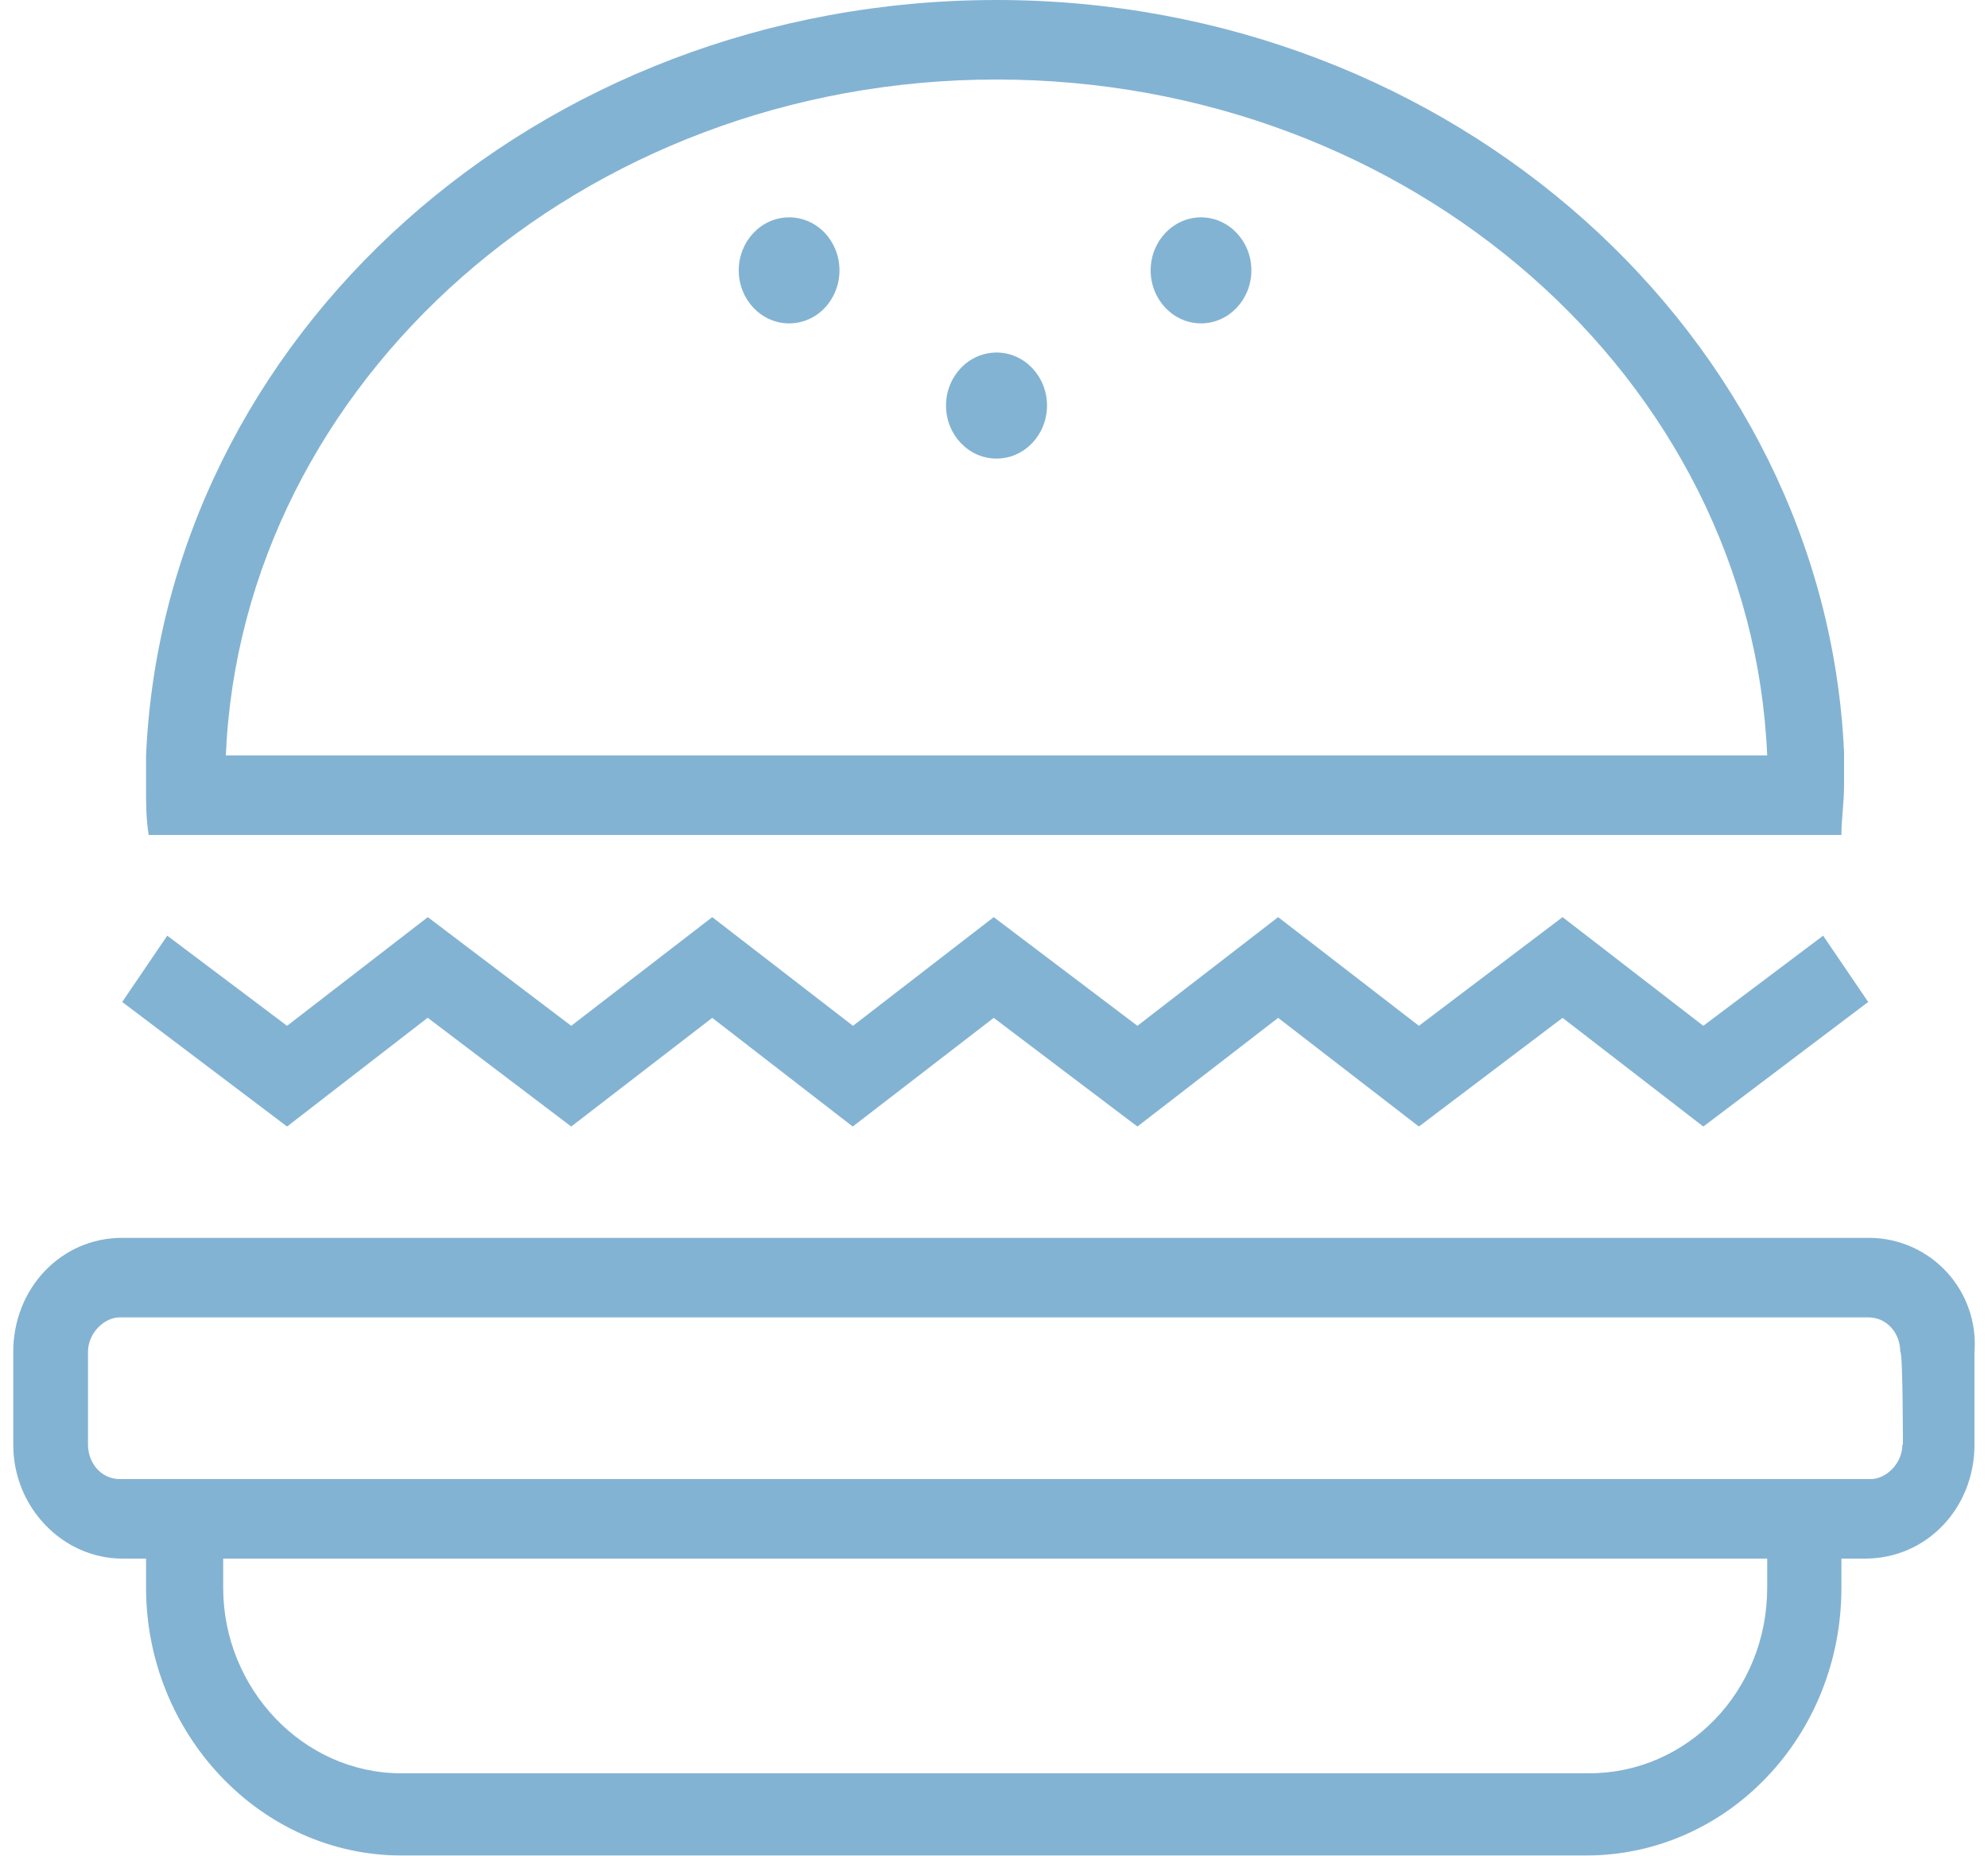
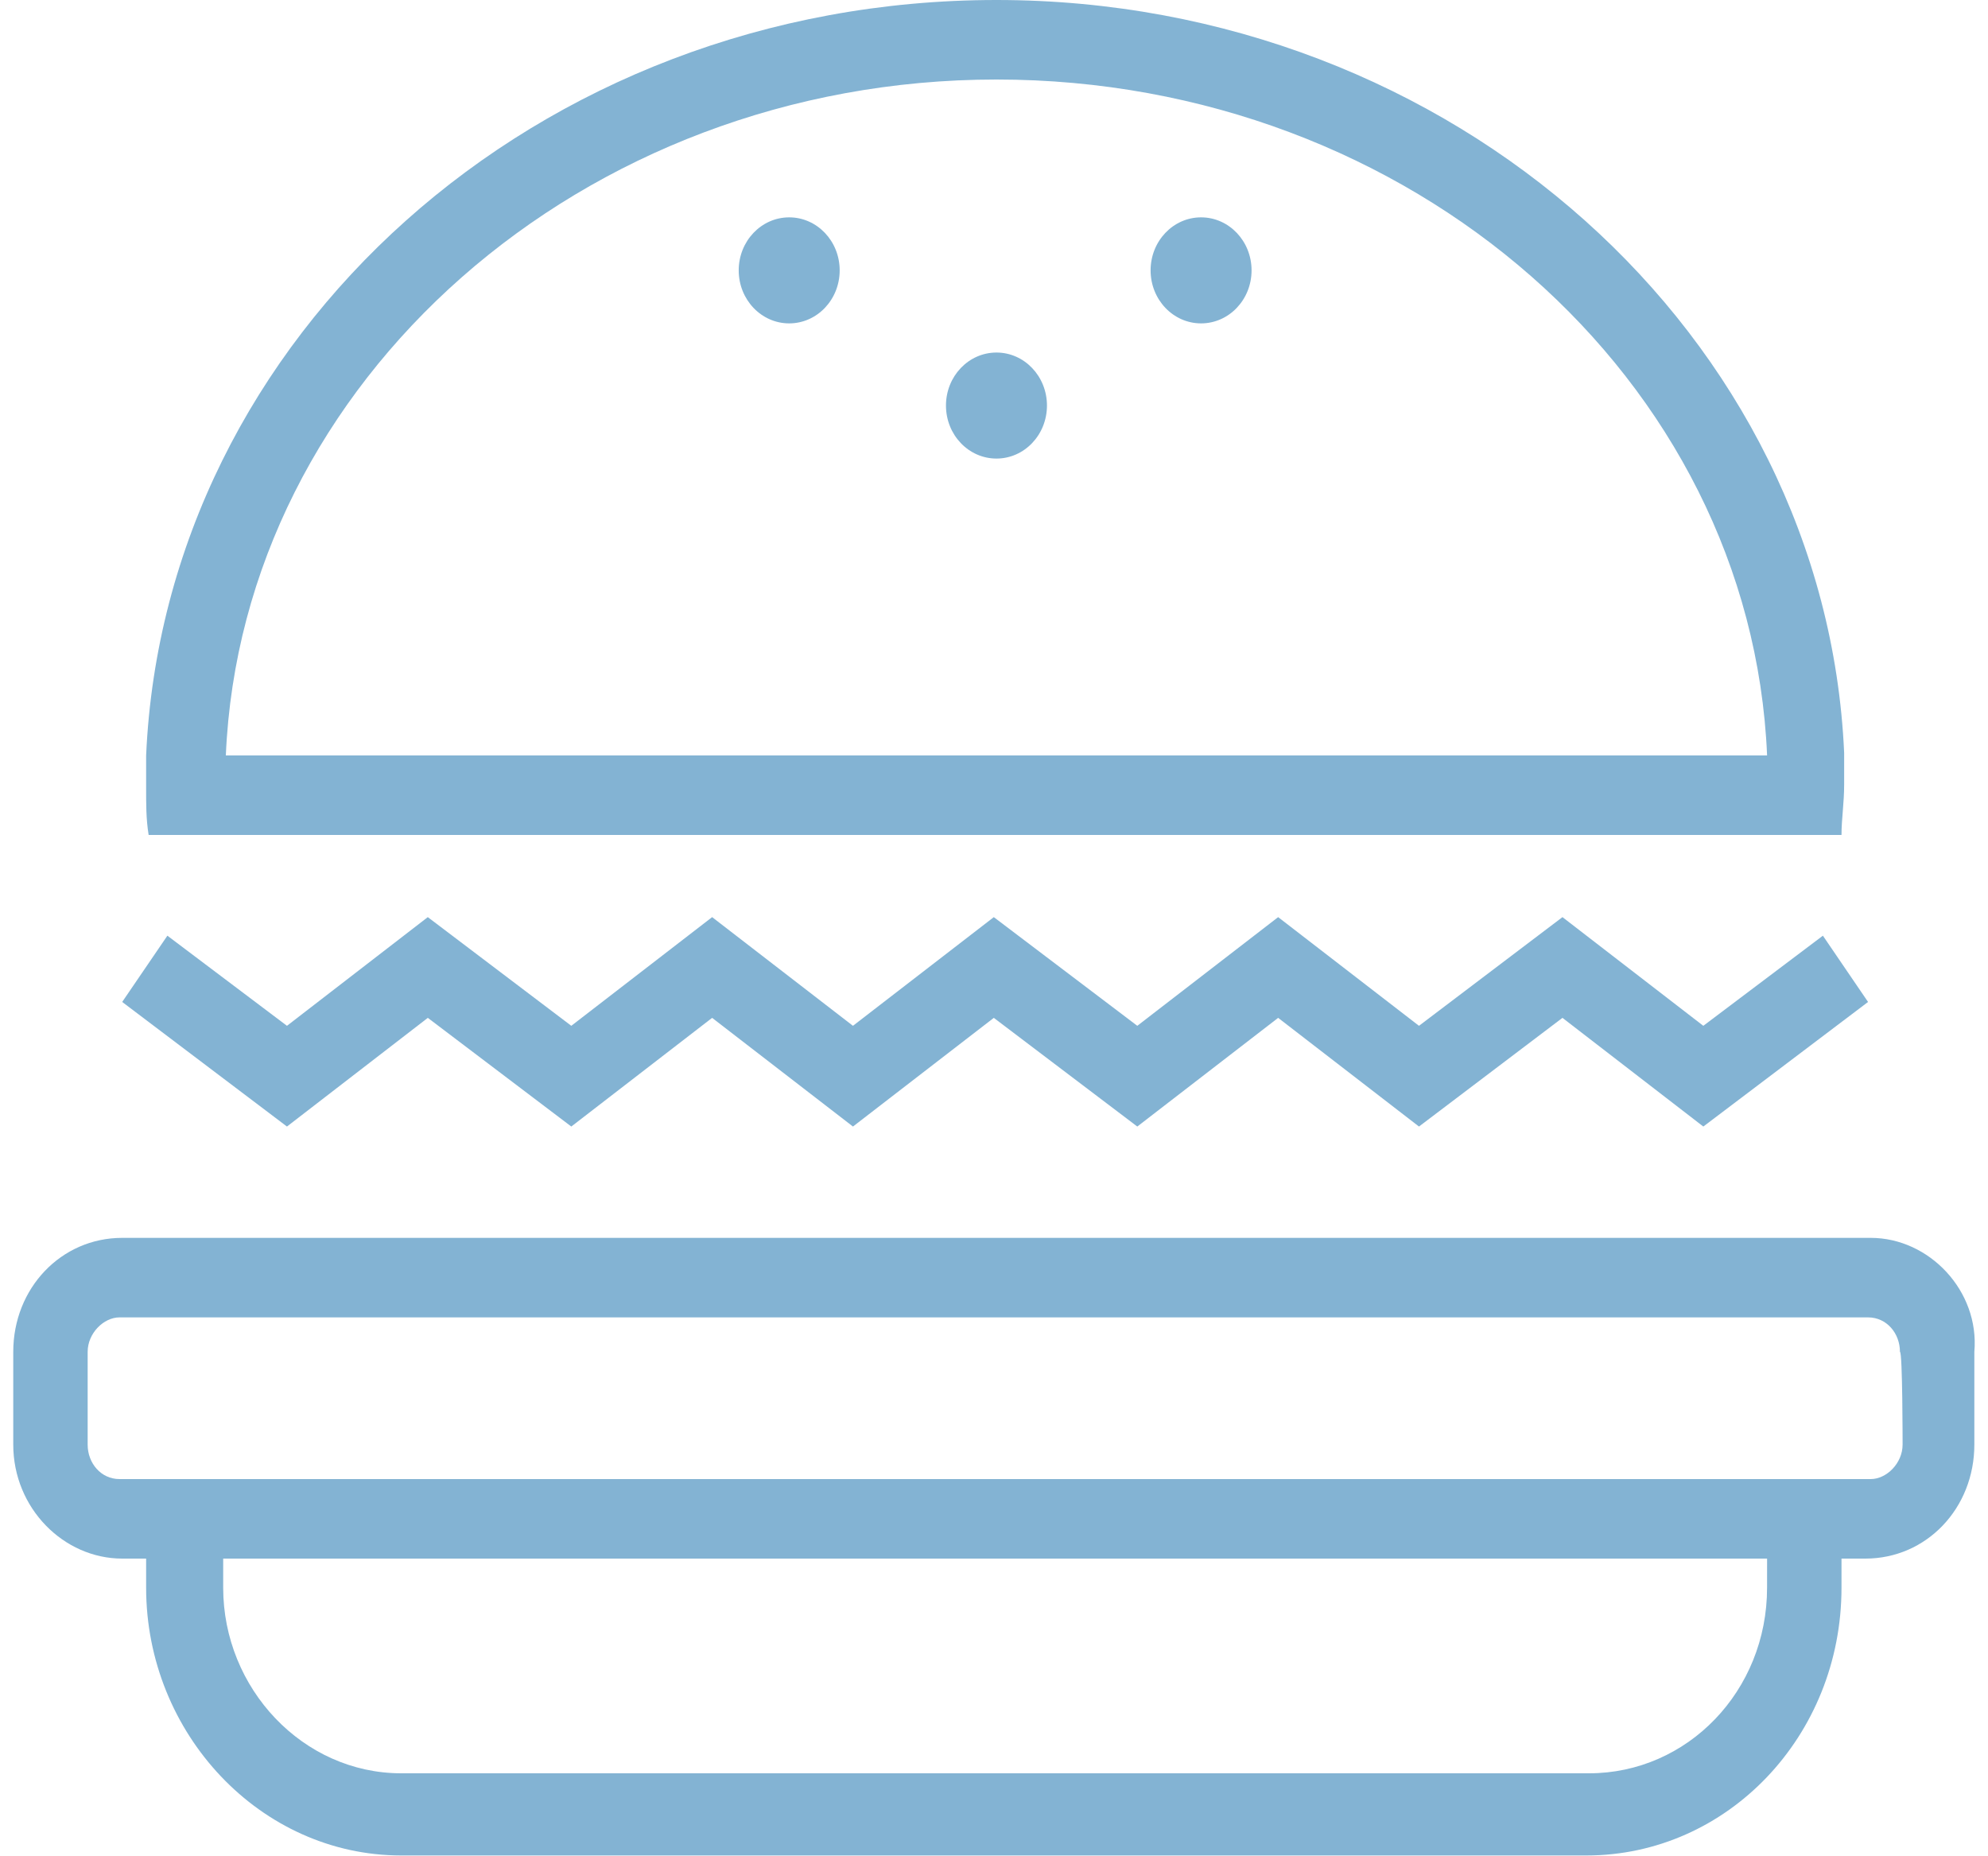
- <svg xmlns="http://www.w3.org/2000/svg" width="75" height="70" fill="none">
-   <path fill="#83B3D3" d="M70.58 46.7H4.6C2.31 46.7.5 48.6.5 51v3.5c0 2.4 1.9 4.3 4.11 4.3h.9v1.1c0 5.5 4.31 10.1 9.63 10.1h44.7c5.32 0 9.63-4.5 9.63-10.1v-1.1h.9c2.31 0 4.12-1.9 4.12-4.3V51a4 4 0 0 0-3.91-4.3Zm-3.91 13.2c0 3.9-3.01 7-6.72 7H15.14c-3.71 0-6.72-3.2-6.72-7v-1.1h58.25v1.1Zm5.1-5.4c0 .7-.6 1.3-1.2 1.3H4.52c-.7 0-1.2-.6-1.2-1.3V51c0-.7.6-1.3 1.2-1.3h65.97c.7 0 1.2.6 1.2 1.3.1 0 .1 3.5.1 3.5ZM16.14 38.4l5.41 4.1 5.32-4.1 5.3 4.1 5.32-4.1 5.42 4.1 5.31-4.1 5.31 4.1 5.42-4.1 5.31 4.1 6.22-4.7-1.7-2.5-4.52 3.4-5.31-4.1-5.42 4.1-5.31-4.1-5.31 4.1-5.42-4.1-5.31 4.1-5.31-4.1-5.32 4.1-5.41-4.1-5.31 4.1-4.52-3.4-1.7 2.5 6.22 4.7 5.3-4.1ZM8.52 31.5h60.95c0-.6.1-1.2.1-1.9v-1.2C68.87 12.7 54.84 0 37.6 0 20.25 0 6.21 12.7 5.51 28.5v1.2c0 .6 0 1.2.1 1.8h2.91ZM37.59 3c15.64 0 28.47 11.3 29.08 25.5H8.52C9.12 14.4 21.95 3 37.59 3Z" />
-   <path fill="#83B3D3" d="M37.6 17.3c1.05 0 1.9-.9 1.9-2s-.85-2-1.9-2c-1.06 0-1.91.9-1.91 2s.85 2 1.9 2ZM29.77 12.2c1.06 0 1.9-.9 1.9-2s-.84-2-1.9-2c-1.05 0-1.9.9-1.9 2s.85 2 1.9 2ZM45.31 12.2c1.05 0 1.9-.9 1.9-2s-.85-2-1.9-2c-1.05 0-1.9.9-1.9 2s.85 2 1.9 2Z" />
+ <svg xmlns="http://www.w3.org/2000/svg" width="75" height="70" fill="none" viewBox="0 0 75 70">
+   <path fill="#83b3d3" d="M70.576 46.7H4.61C2.305 46.7.5 48.6.5 51v3.5c0 2.4 1.905 4.3 4.11 4.3h.903v1.1c0 5.5 4.31 10.1 9.624 10.1h44.712c5.313 0 9.624-4.5 9.624-10.1v-1.1h.902c2.306 0 4.11-1.9 4.11-4.3V51c.201-2.3-1.704-4.3-3.91-4.3m-3.91 13.2c0 3.9-3.008 7-6.717 7H15.137c-3.71 0-6.717-3.2-6.717-7v-1.1h58.246zm5.113-5.4c0 .7-.602 1.3-1.203 1.3H4.51c-.702 0-1.203-.6-1.203-1.3V51c0-.7.602-1.3 1.203-1.3h65.965c.702 0 1.203.6 1.203 1.3.1 0 .1 3.5.1 3.5M16.14 38.4l5.413 4.1 5.313-4.1 5.313 4.1 5.314-4.1 5.413 4.1 5.314-4.1 5.313 4.1 5.413-4.1 5.314 4.1 6.215-4.7-1.704-2.5-4.511 3.4-5.314-4.1-5.413 4.1-5.313-4.1-5.314 4.1-5.413-4.1-5.314 4.1-5.313-4.1-5.313 4.1-5.414-4.1-5.313 4.1-4.511-3.4-1.705 2.5 6.216 4.7zM8.52 31.5h60.953c0-.6.1-1.2.1-1.9v-1.2C68.871 12.7 54.836 0 37.593 0 20.249 0 6.214 12.7 5.513 28.5v1.2c0 .6-.005 1.2.095 1.8zM37.593 3c15.64 0 28.471 11.3 29.073 25.5H8.52C9.122 14.4 21.954 3 37.593 3" />
+   <path fill="#83b3d3" d="M37.593 17.3c1.052 0 1.905-.895 1.905-2s-.853-2-1.905-2-1.905.895-1.905 2 .853 2 1.905 2M29.773 12.2c1.052 0 1.905-.895 1.905-2s-.853-2-1.905-2-1.904.895-1.904 2 .852 2 1.904 2M45.312 12.2c1.052 0 1.905-.895 1.905-2s-.853-2-1.905-2-1.904.895-1.904 2 .852 2 1.904 2" />
</svg>
